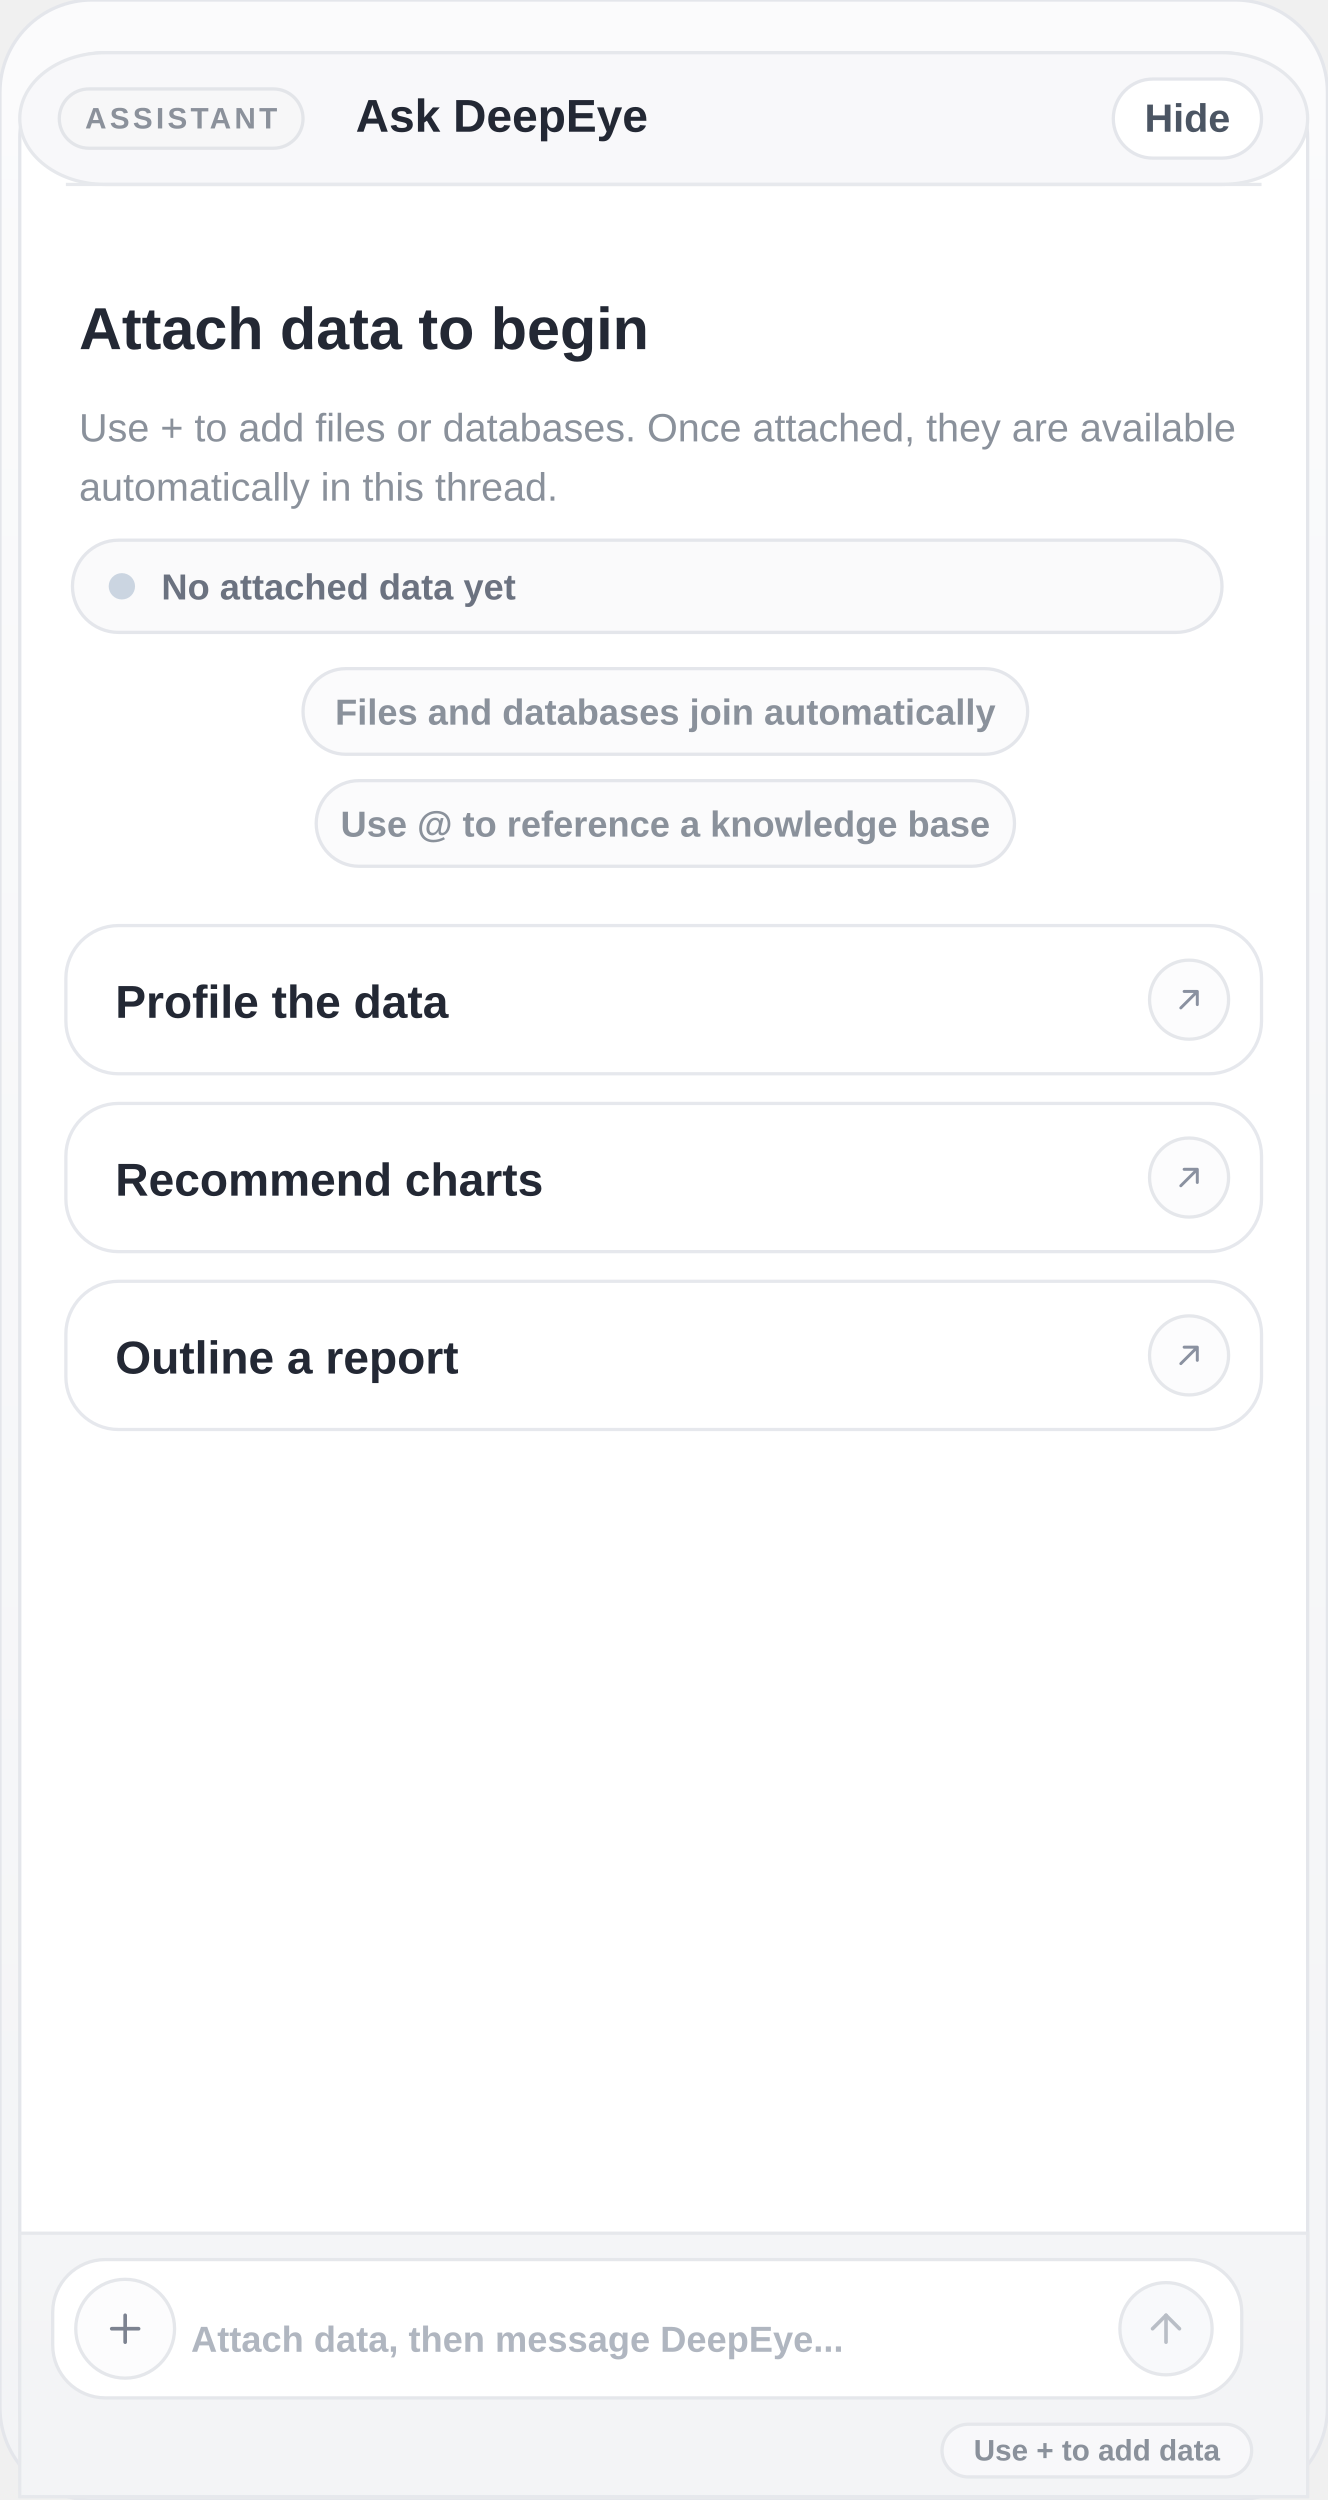
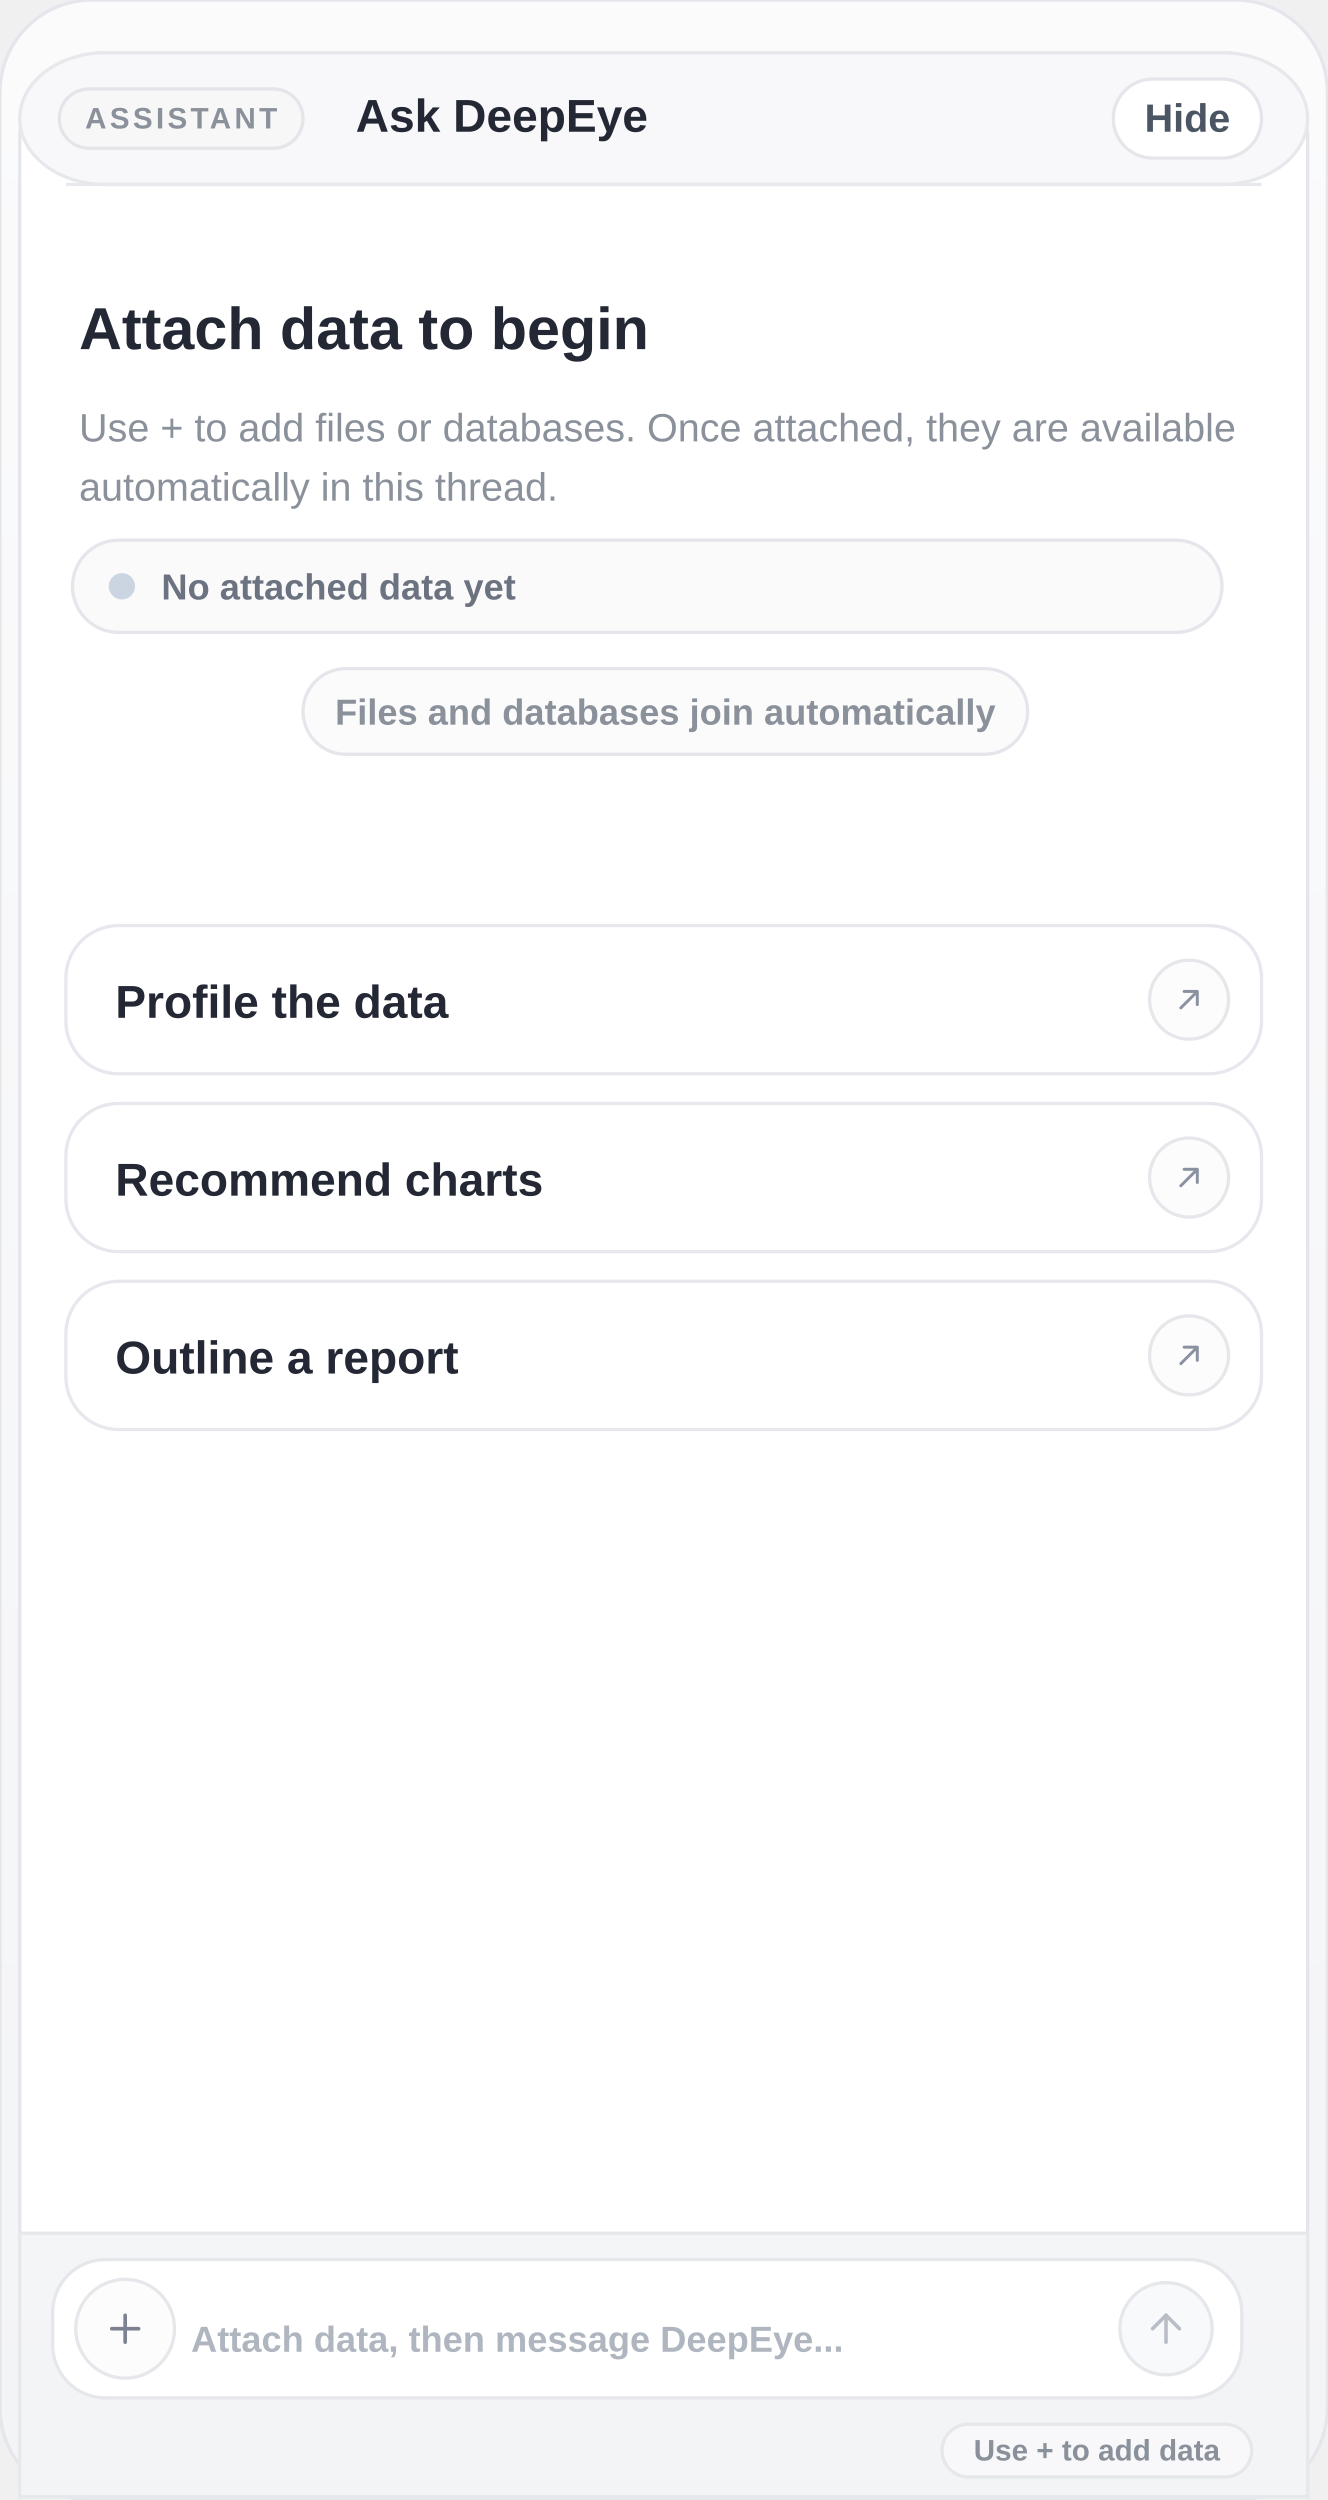
<svg xmlns="http://www.w3.org/2000/svg" width="403" height="759" viewBox="0 0 403 759" fill="none">
  <defs>
    <linearGradient id="assistantBg" x1="0" y1="0" x2="0" y2="759" gradientUnits="userSpaceOnUse">
      <stop offset="0" stop-color="#FBFBFC" />
      <stop offset="1" stop-color="#F3F4F6" />
    </linearGradient>
    <symbol id="icon-chat-bubble" viewBox="0 0 24 24">
      <path d="M8 12h.01M12 12h.01M16 12h.01M21 12c0 4.418-4.03 8-9 8a9.863 9.863 0 0 1-4.255-.949L3 20l1.395-3.72C3.512 15.042 3 13.574 3 12c0-4.418 4.03-8 9-8s9 3.582 9 8z" stroke-linecap="round" stroke-linejoin="round" />
    </symbol>
    <symbol id="icon-open-arrow" viewBox="0 0 24 24">
      <path d="M7 17 17 7M9 7h8v8" stroke-linecap="round" stroke-linejoin="round" />
    </symbol>
    <symbol id="icon-plus" viewBox="0 0 24 24">
      <path d="M12 5v14M5 12h14" stroke-linecap="round" stroke-linejoin="round" />
    </symbol>
    <symbol id="icon-send-up" viewBox="0 0 24 24">
      <path d="m5 12 7-7 7 7" stroke-linecap="round" stroke-linejoin="round" />
      <path d="M12 19V5" stroke-linecap="round" stroke-linejoin="round" />
    </symbol>
  </defs>
  <rect width="403" height="759" rx="28" fill="url(#assistantBg)" stroke="#E4E6EB" />
  <rect x="6" y="16" width="391" height="742" rx="26" fill="#FFFFFF" stroke="#E4E6EB" />
  <g id="header">
    <rect x="6" y="16" width="391" height="40" rx="26" fill="#F8F8FA" stroke="#E6E8EC" />
    <path d="M20 56H383" stroke="#E7E9ED" />
    <rect x="18" y="27" width="74" height="18" rx="9" fill="#F7F7F8" stroke="#E3E5E9" />
    <text x="55" y="39" text-anchor="middle" fill="#8B919B" font-family="'Segoe UI', Arial, sans-serif" font-size="9" font-weight="700" letter-spacing="1">ASSISTANT</text>
    <text x="108" y="40" fill="#232834" font-family="'Segoe UI', Arial, sans-serif" font-size="14" font-weight="700">Ask DeepEye</text>
    <rect x="338" y="24" width="45" height="24" rx="12" fill="#FFFFFF" stroke="#E4E6EB" />
    <text x="360.5" y="40" text-anchor="middle" fill="#4B5563" font-family="'Segoe UI', Arial, sans-serif" font-size="12" font-weight="700">Hide</text>
  </g>
  <g id="empty-state">
    <text x="24" y="106" fill="#232834" font-family="'Segoe UI', Arial, sans-serif" font-size="18" font-weight="700">Attach data to begin</text>
    <text x="24" y="134" fill="#8A919B" font-family="'Segoe UI', Arial, sans-serif" font-size="12" font-weight="500">Use + to add files or databases. Once attached, they are available</text>
    <text x="24" y="152" fill="#8A919B" font-family="'Segoe UI', Arial, sans-serif" font-size="12" font-weight="500">automatically in this thread.</text>
    <rect x="22" y="164" width="349" height="28" rx="14" fill="#FAFAFB" stroke="#E4E6EB" />
    <circle cx="37" cy="178" r="4" fill="#CBD5E1" />
    <text x="49" y="182" fill="#6B7280" font-family="'Segoe UI', Arial, sans-serif" font-size="11" font-weight="600">No attached data yet</text>
    <rect x="92" y="203" width="220" height="26" rx="13" fill="#FBFBFC" stroke="#E4E6EB" />
    <text x="202" y="220" text-anchor="middle" fill="#8A919B" font-family="'Segoe UI', Arial, sans-serif" font-size="11" font-weight="600">Files and databases join automatically</text>
-     <rect x="96" y="237" width="212" height="26" rx="13" fill="#FBFBFC" stroke="#E4E6EB" />
-     <text x="202" y="254" text-anchor="middle" fill="#8A919B" font-family="'Segoe UI', Arial, sans-serif" font-size="11" font-weight="600">Use @ to reference a knowledge base</text>
    <g transform="translate(20 281)">
      <rect width="363" height="45" rx="16" fill="#FFFFFF" stroke="#E6E8ED" />
      <text x="15" y="28" fill="#232834" font-family="'Segoe UI', Arial, sans-serif" font-size="14" font-weight="700">Profile the data</text>
      <circle cx="341" cy="22.5" r="12" fill="#FCFCFD" stroke="#E5E7EB" />
      <g transform="translate(335 16.5)" stroke="#8A91A0" stroke-width="1.8" fill="none">
        <use href="#icon-open-arrow" width="12" height="12" />
      </g>
    </g>
    <g transform="translate(20 335)">
      <rect width="363" height="45" rx="16" fill="#FFFFFF" stroke="#E6E8ED" />
      <text x="15" y="28" fill="#232834" font-family="'Segoe UI', Arial, sans-serif" font-size="14" font-weight="700">Recommend charts</text>
      <circle cx="341" cy="22.5" r="12" fill="#FCFCFD" stroke="#E5E7EB" />
      <g transform="translate(335 16.5)" stroke="#8A91A0" stroke-width="1.8" fill="none">
        <use href="#icon-open-arrow" width="12" height="12" />
      </g>
    </g>
    <g transform="translate(20 389)">
      <rect width="363" height="45" rx="16" fill="#FFFFFF" stroke="#E6E8ED" />
      <text x="15" y="28" fill="#232834" font-family="'Segoe UI', Arial, sans-serif" font-size="14" font-weight="700">Outline a report</text>
      <circle cx="341" cy="22.5" r="12" fill="#FCFCFD" stroke="#E5E7EB" />
      <g transform="translate(335 16.5)" stroke="#8A91A0" stroke-width="1.8" fill="none">
        <use href="#icon-open-arrow" width="12" height="12" />
      </g>
    </g>
  </g>
  <g id="composer">
    <rect x="6" y="678" width="391" height="80" fill="url(#assistantBg)" stroke="#E6E8EC" />
    <rect x="16" y="686" width="361" height="42" rx="16" fill="#FFFFFF" stroke="#E5E7EB" />
    <circle cx="38" cy="707" r="15" fill="#FCFCFD" stroke="#E5E7EB" />
    <g transform="translate(31 700)" stroke="#7C8290" stroke-width="1.9" fill="none">
      <use href="#icon-plus" width="14" height="14" />
    </g>
    <text x="58" y="714" fill="#B0B6C0" font-family="'Segoe UI', Arial, sans-serif" font-size="11" font-weight="600">Attach data, then message DeepEye...</text>
    <circle cx="354" cy="707" r="14" fill="#F8F9FB" stroke="#E5E7EB" />
    <g transform="translate(347 700)" stroke="#B9BEC6" stroke-width="1.9" fill="none">
      <use href="#icon-send-up" width="14" height="14" />
    </g>
    <rect x="286" y="736" width="94" height="16" rx="8" fill="#F8F8FA" stroke="#E5E7EB" />
    <text x="333" y="747" text-anchor="middle" fill="#8A919B" font-family="'Segoe UI', Arial, sans-serif" font-size="9" font-weight="700">Use + to add data</text>
  </g>
</svg>
